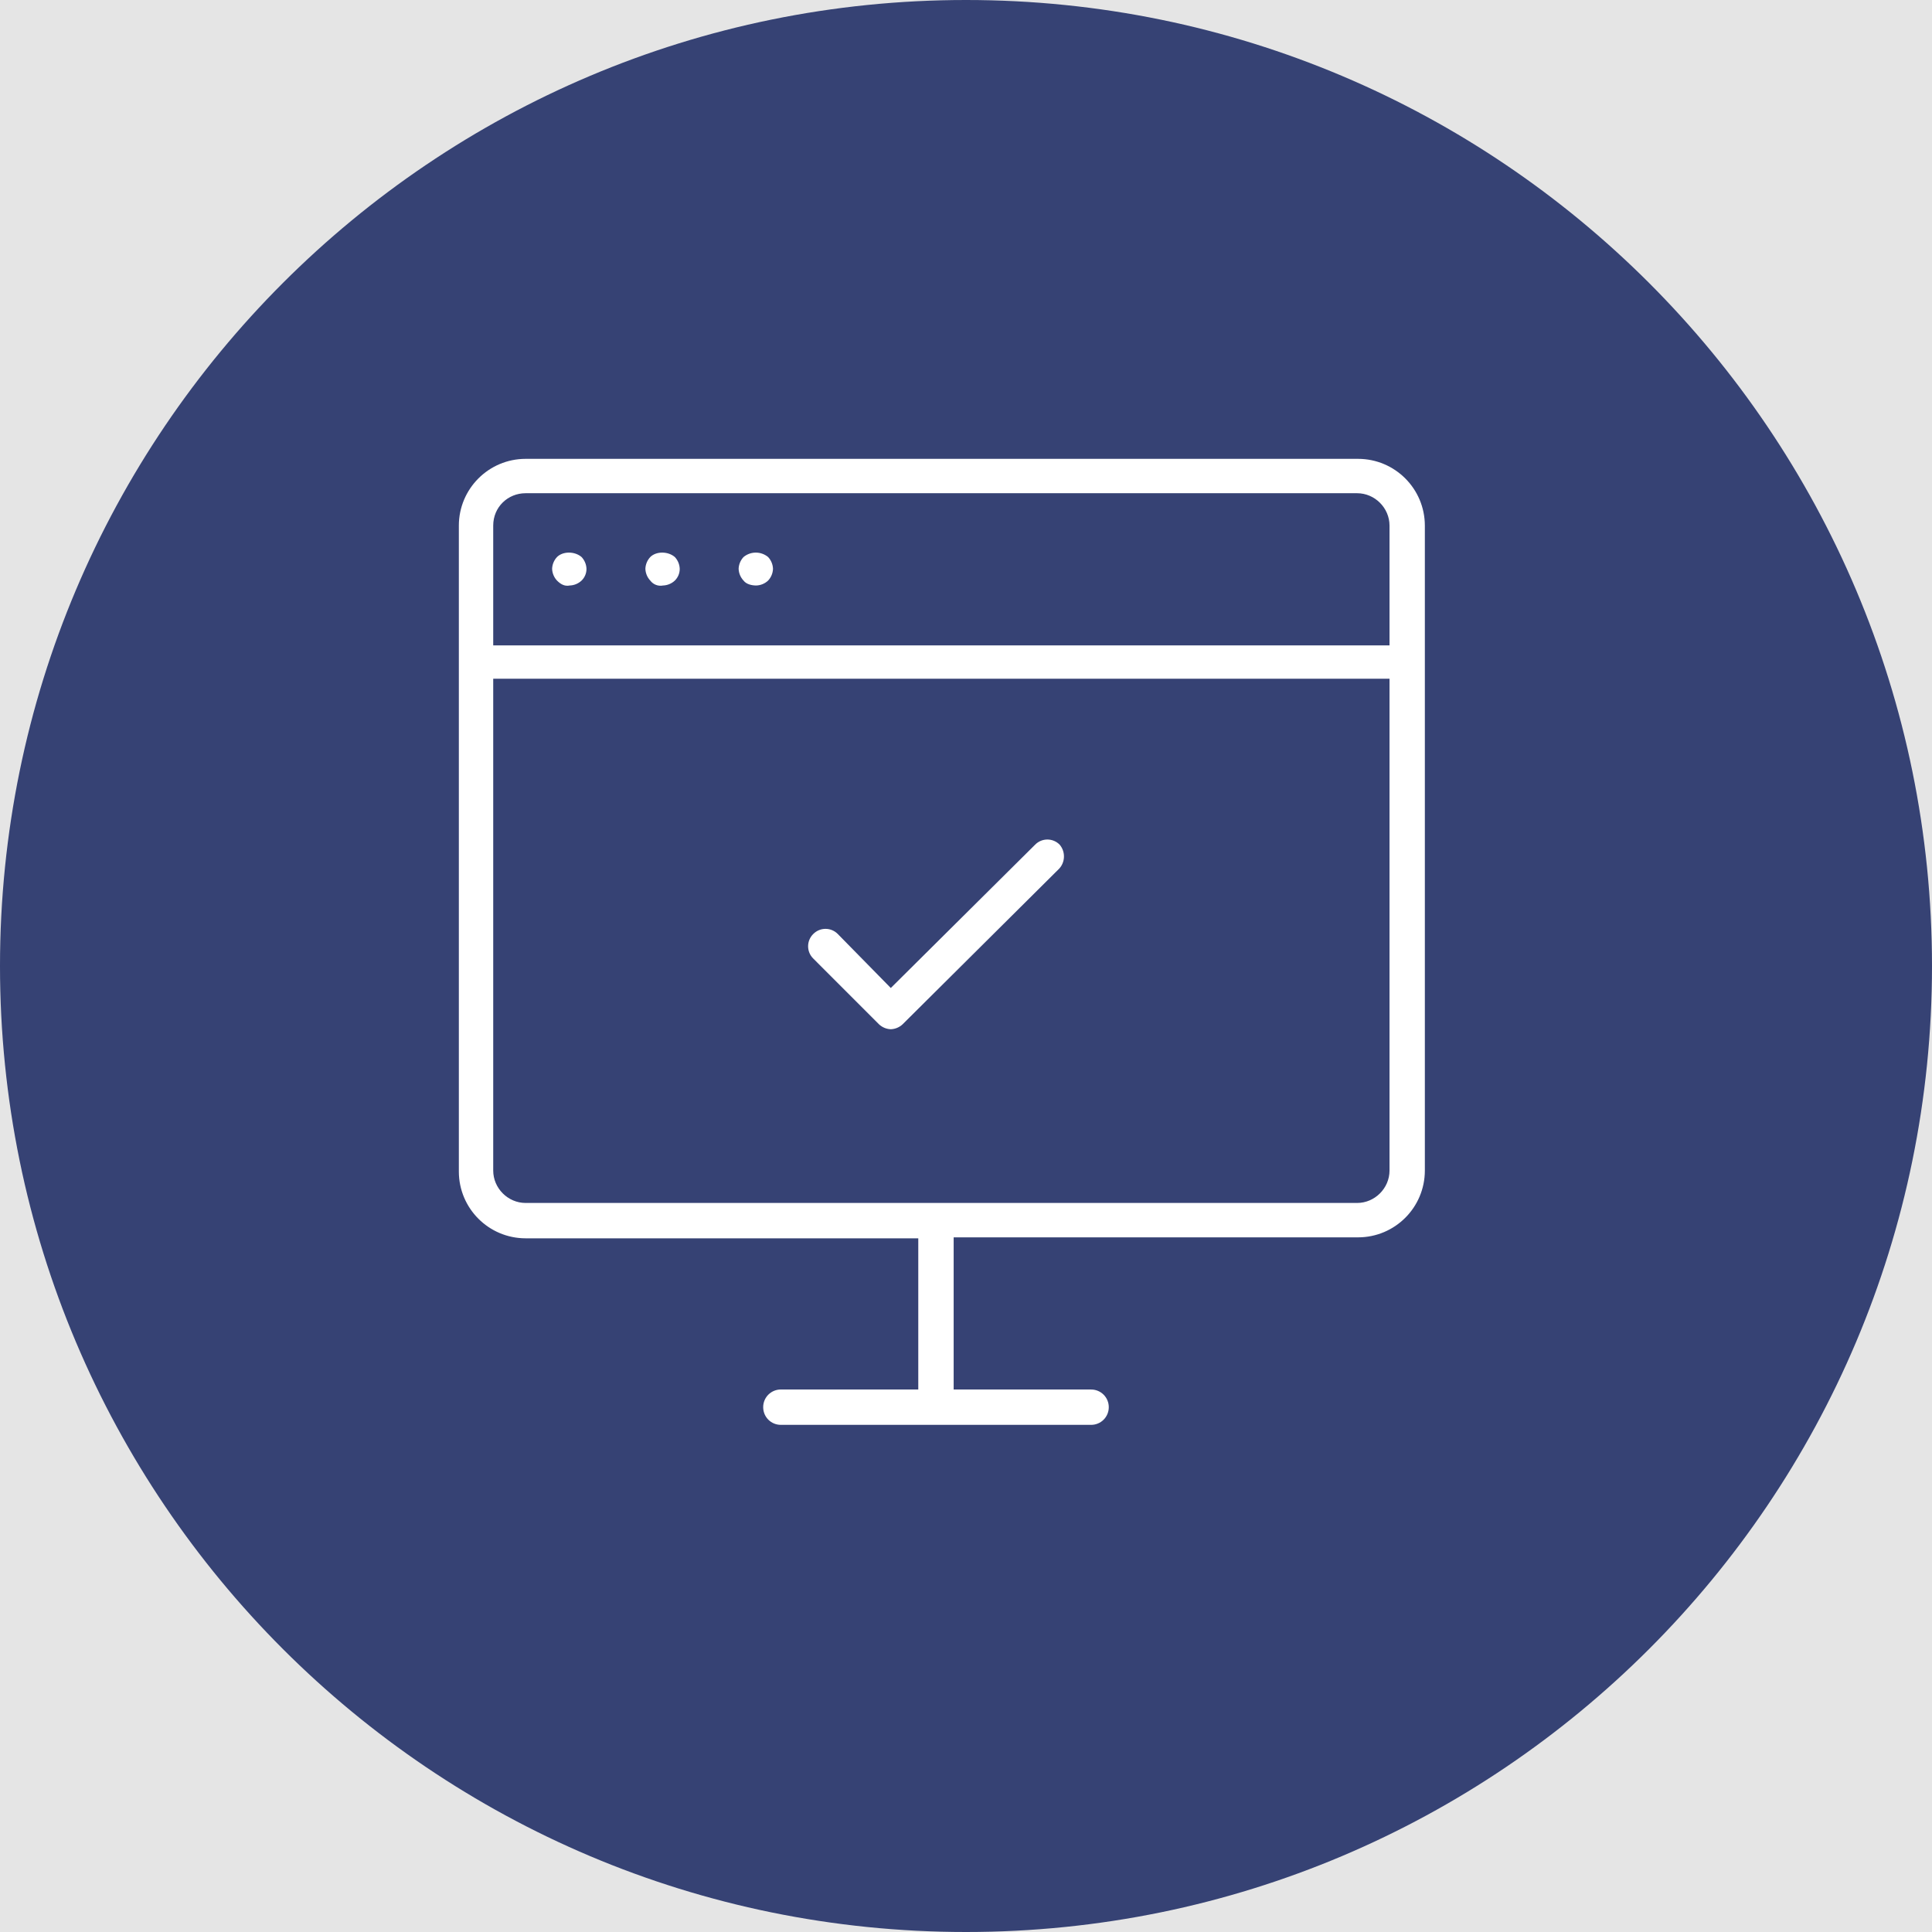
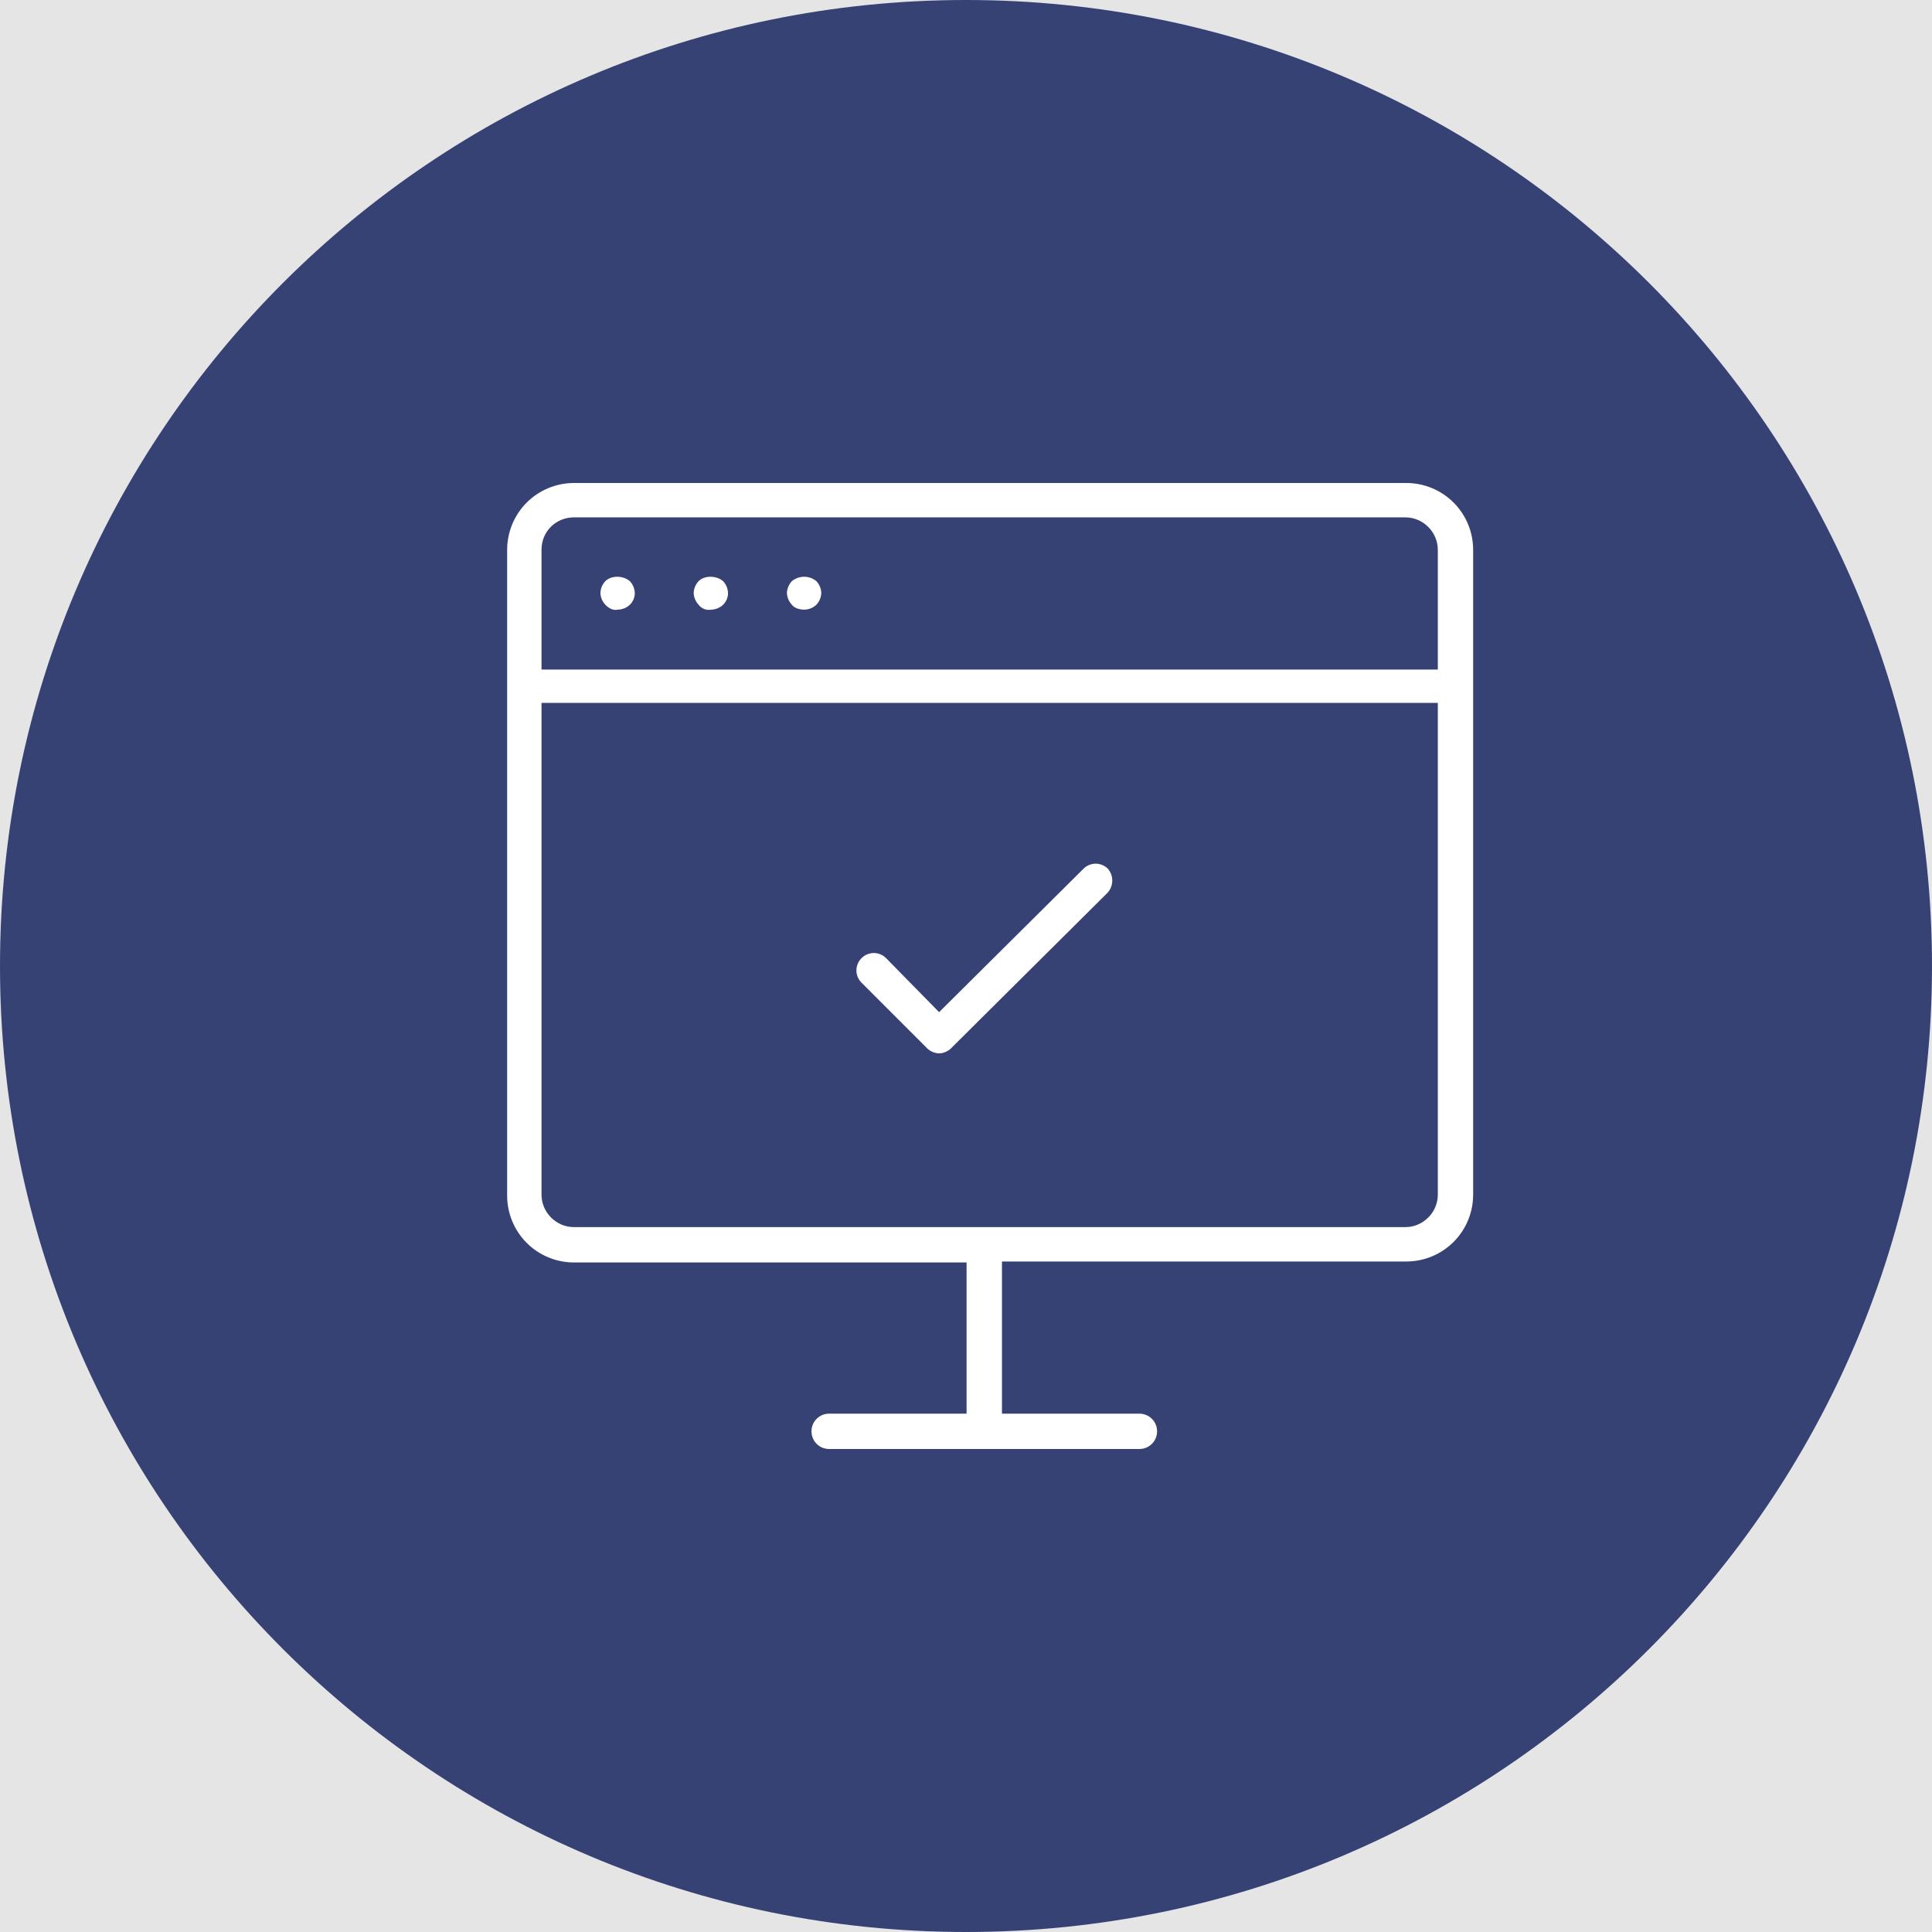
- <svg xmlns="http://www.w3.org/2000/svg" width="80" height="80" fill="none">
-   <path fill="#E5E5E5" d="M0 0h80v80H0z" />
-   <circle cx="40" cy="40" r="40" fill="#364274" />
-   <path d="M56.236 51.236A2.767 2.767 0 0059 48.472V21.764A2.767 2.767 0 0056.236 19H21.764A2.767 2.767 0 0019 21.764v26.748a2.767 2.767 0 002.764 2.764h16.26v6.26h-5.69a.729.729 0 00-.732.732c0 .407.325.732.731.732H45.18a.729.729 0 00.732-.732.729.729 0 00-.732-.731h-5.691v-6.301h16.748zM21.764 20.423h34.431c.732 0 1.342.61 1.342 1.341v4.96H20.423v-4.96c0-.772.61-1.341 1.341-1.341zm-1.341 28.049V28.105h37.114V48.47c0 .732-.61 1.342-1.342 1.342h-34.43c-.733 0-1.342-.61-1.342-1.342zm2.642-24.431a.75.75 0 01-.203-.488.75.75 0 01.203-.488c.244-.244.732-.244 1.016 0a.75.75 0 01.204.488.673.673 0 01-.204.488.75.75 0 01-.488.203c-.203.04-.365-.04-.528-.203zm3.862 0a.75.75 0 01-.203-.488.75.75 0 01.203-.488c.244-.244.732-.244 1.016 0a.75.75 0 01.203.488.674.674 0 01-.203.488.75.75 0 01-.488.203.53.53 0 01-.528-.203zm3.862 0a.75.75 0 01-.204-.488.75.75 0 01.204-.488.797.797 0 011.016 0 .75.75 0 01.203.488.75.75 0 01-.203.488.75.75 0 01-.488.203c-.163 0-.406-.04-.528-.203zm13.048 11.95l-6.463 6.424a.75.75 0 01-.488.203.75.75 0 01-.488-.203l-2.723-2.724a.712.712 0 010-1.016.712.712 0 011.016 0l2.195 2.236 5.976-5.935a.712.712 0 011.016 0 .752.752 0 01-.04 1.016z" fill="#fff" />
+ <svg xmlns="http://www.w3.org/2000/svg" width="80" height="80" viewBox="0 0 80 80" fill="none">
+   <rect width="80" height="80" fill="#E5E5E5" />
+   <path d="M0 0H80V80H0V0Z" fill="#E5E5E5" />
+   <path d="M40 80C62.091 80 80 62.091 80 40C80 17.909 62.091 0 40 0C17.909 0 0 17.909 0 40C0 62.091 17.909 80 40 80Z" fill="#364274" />
+   <path d="M58.236 52.236C58.969 52.235 59.671 51.944 60.19 51.426C60.708 50.907 60.999 50.205 61 49.472V22.764C60.999 22.031 60.708 21.329 60.19 20.81C59.671 20.292 58.969 20.001 58.236 20H41H23.764C23.031 20.001 22.329 20.292 21.81 20.81C21.292 21.329 21.001 22.031 21 22.764V49.512C21.001 50.245 21.292 50.947 21.81 51.466C22.329 51.984 23.031 52.275 23.764 52.276H40.024V58.536H34.334C34.238 58.536 34.142 58.554 34.053 58.591C33.964 58.628 33.884 58.681 33.816 58.749C33.748 58.818 33.694 58.898 33.657 58.987C33.62 59.076 33.602 59.172 33.602 59.268C33.602 59.675 33.927 60 34.333 60H47.18C47.276 60 47.372 59.982 47.461 59.945C47.55 59.908 47.63 59.855 47.699 59.786C47.767 59.718 47.82 59.638 47.857 59.549C47.894 59.46 47.912 59.364 47.912 59.268C47.912 59.172 47.894 59.077 47.857 58.988C47.82 58.899 47.766 58.818 47.698 58.75C47.63 58.682 47.549 58.628 47.46 58.592C47.371 58.555 47.276 58.537 47.18 58.537H41.489V52.236H58.236ZM23.764 21.423H58.195C58.927 21.423 59.537 22.033 59.537 22.764V27.724H22.423V22.764C22.423 21.992 23.033 21.423 23.764 21.423ZM22.423 49.472V29.105H59.537V49.47C59.537 50.202 58.927 50.812 58.195 50.812H23.765C23.032 50.812 22.423 50.202 22.423 49.47V49.472ZM25.065 25.041C24.94 24.908 24.868 24.735 24.862 24.553C24.868 24.371 24.94 24.198 25.065 24.065C25.309 23.821 25.797 23.821 26.081 24.065C26.206 24.198 26.279 24.371 26.285 24.553C26.286 24.644 26.268 24.734 26.233 24.818C26.198 24.902 26.146 24.978 26.081 25.041C25.948 25.166 25.775 25.238 25.593 25.244C25.39 25.284 25.228 25.204 25.065 25.041ZM28.927 25.041C28.802 24.908 28.73 24.735 28.724 24.553C28.73 24.371 28.802 24.198 28.927 24.065C29.171 23.821 29.659 23.821 29.943 24.065C30.068 24.198 30.14 24.371 30.146 24.553C30.147 24.644 30.129 24.734 30.094 24.818C30.059 24.902 30.008 24.977 29.943 25.041C29.81 25.166 29.637 25.238 29.455 25.244C29.357 25.264 29.255 25.255 29.162 25.219C29.068 25.183 28.987 25.121 28.927 25.041ZM32.789 25.041C32.664 24.909 32.592 24.735 32.585 24.553C32.592 24.371 32.664 24.198 32.789 24.065C32.932 23.947 33.111 23.882 33.297 23.882C33.483 23.882 33.662 23.947 33.805 24.065C33.93 24.198 34.002 24.371 34.008 24.553C34.002 24.735 33.93 24.908 33.805 25.041C33.672 25.166 33.499 25.238 33.317 25.244C33.154 25.244 32.911 25.204 32.789 25.041ZM45.837 36.991L39.374 43.415C39.241 43.54 39.068 43.612 38.886 43.618C38.704 43.612 38.531 43.54 38.398 43.415L35.675 40.691C35.608 40.625 35.554 40.546 35.517 40.458C35.481 40.371 35.462 40.278 35.462 40.183C35.462 40.088 35.481 39.995 35.517 39.908C35.554 39.82 35.608 39.741 35.675 39.675C35.741 39.608 35.82 39.554 35.908 39.517C35.995 39.481 36.088 39.462 36.183 39.462C36.278 39.462 36.371 39.481 36.458 39.517C36.546 39.554 36.625 39.608 36.691 39.675L38.886 41.911L44.862 35.976C44.928 35.908 45.007 35.855 45.095 35.818C45.182 35.782 45.275 35.763 45.37 35.763C45.465 35.763 45.558 35.782 45.645 35.818C45.733 35.855 45.812 35.908 45.878 35.976C46 36.12 46.063 36.304 46.056 36.492C46.048 36.68 45.971 36.858 45.838 36.992L45.837 36.991Z" fill="white" />
</svg>
